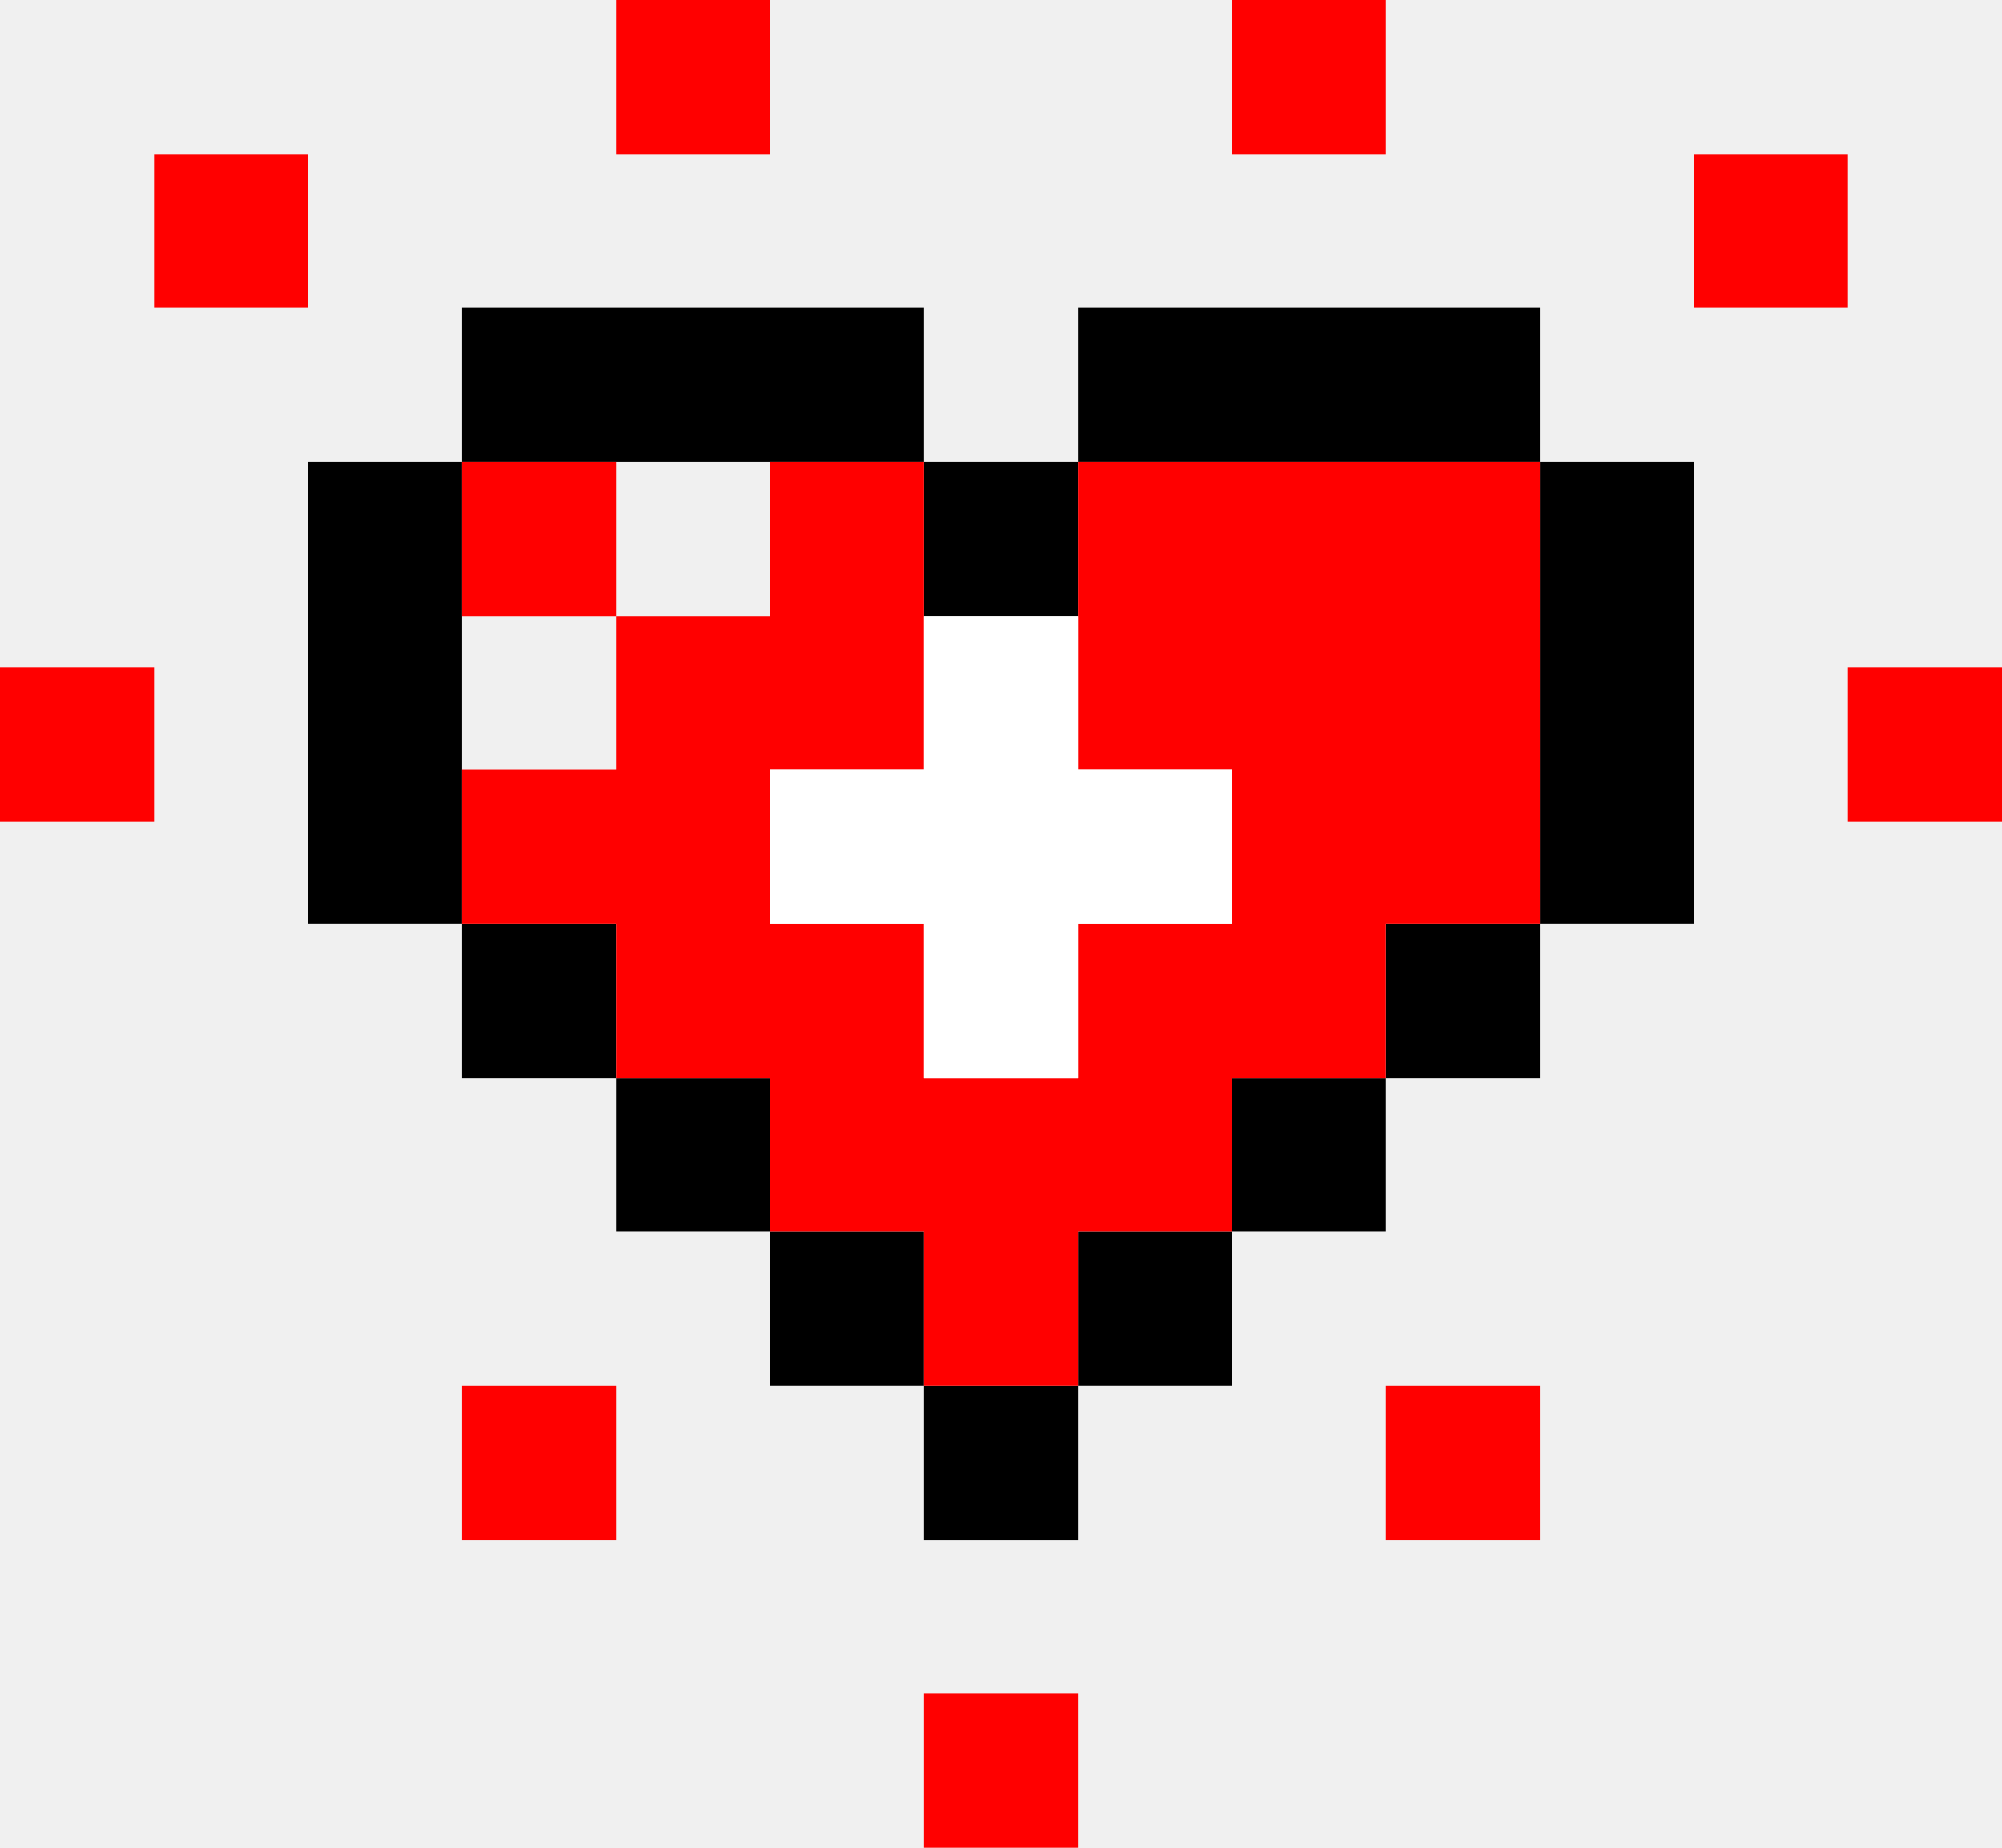
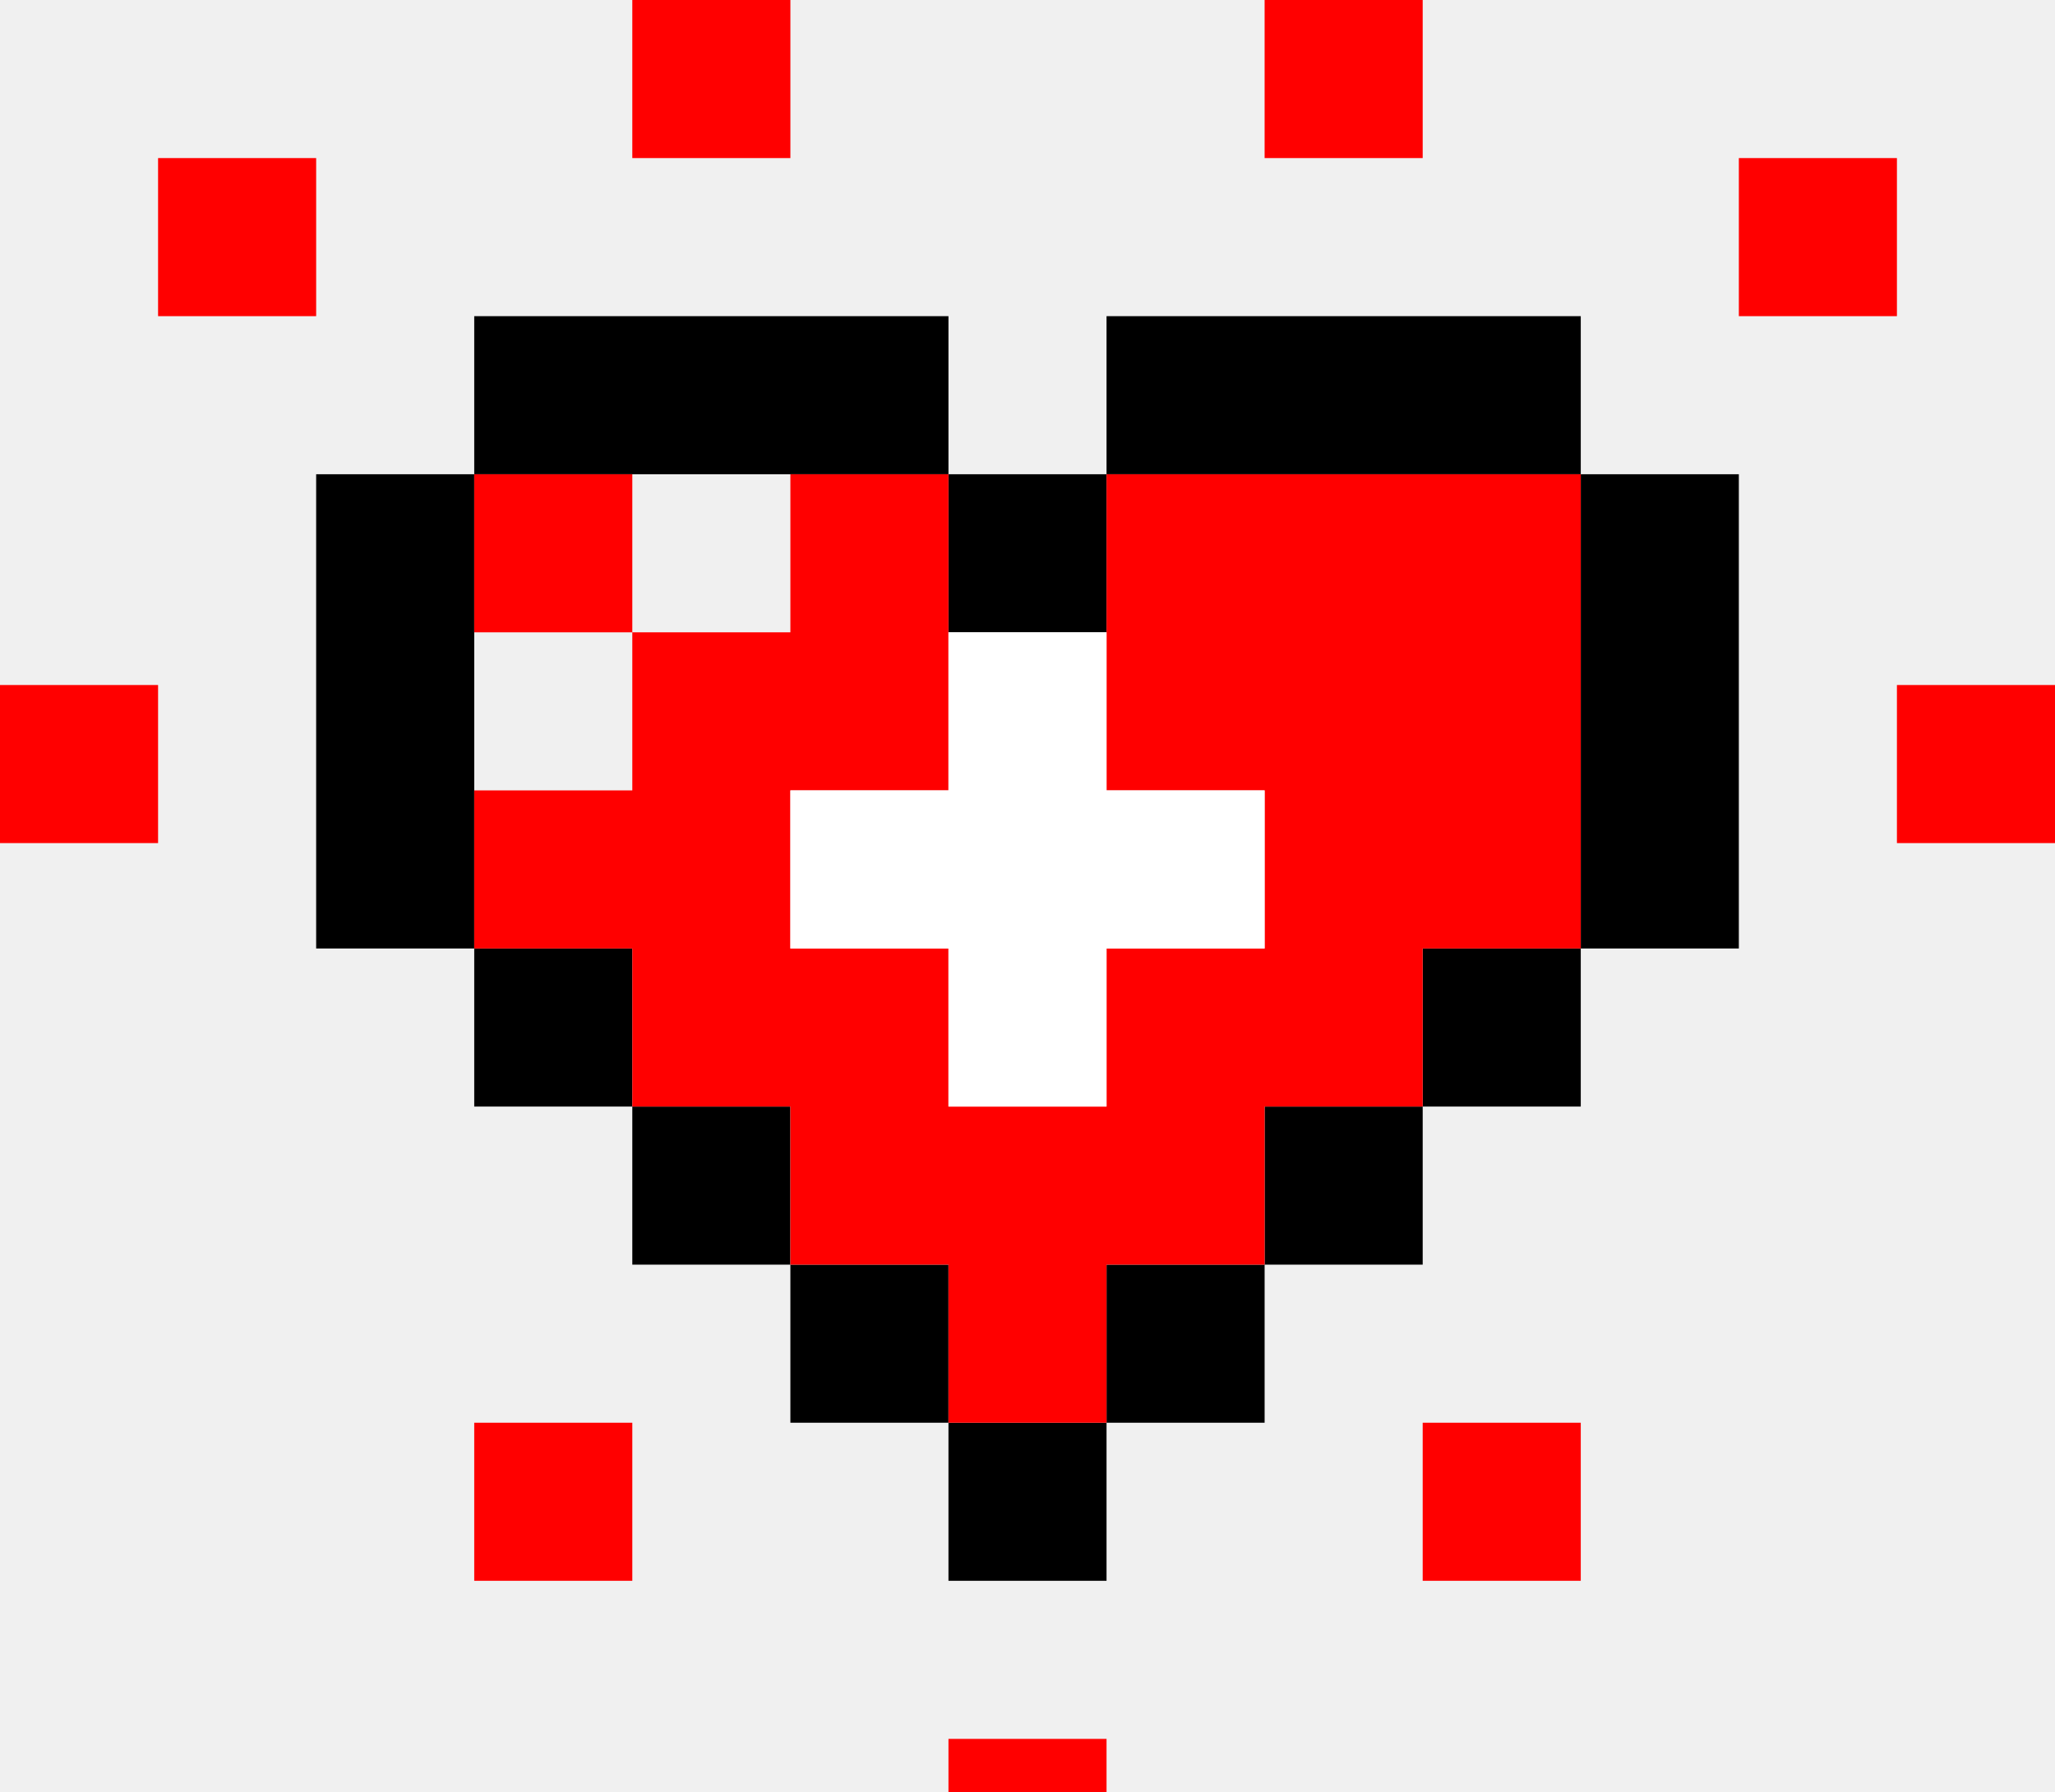
- <svg xmlns="http://www.w3.org/2000/svg" viewBox="0 0 39 36">
-   <g clip-path="url(#a)">
-     <path fill="#000" d="M12 6H9v3h3V6Zm3 0h-3v3h3V6ZM9 9H6v3h3V9Zm0 3H6v3h3v-3Zm0 3H6v3h3v-3Zm9-9h-3v3h3V6Zm-6 12H9v3h3v-3Zm3 3h-3v3h3v-3Zm3 3h-3v3h3v-3Zm9-18h3v3h-3V6Zm-3 0h3v3h-3V6Zm6 3h3v3h-3V9Zm0 3h3v3h-3v-3Zm0 3h3v3h-3v-3Zm-9-9h3v3h-3V6Zm6 12h3v3h-3v-3Zm-3 3h3v3h-3v-3Zm-3 3h3v3h-3v-3Zm0 3h-3v3h3v-3Zm0-18h-3v3h3V9Z" />
-     <path fill="red" d="M12 9H9v3h3V9Zm3 3h-3v3h3v-3Zm3-3h-3v3h3V9Zm-6 6H9v3h3v-3Zm3 0h-3v3h3v-3Zm0 3h-3v3h3v-3Zm3-6h-3v3h3v-3Zm0 9h-3v3h3v-3Zm0-3h-3v3h3v-3Zm9-9h3v3h-3V9Zm-3 0h3v3h-3V9Zm3 3h3v3h-3v-3Zm-3 0h3v3h-3v-3Zm-3-3h3v3h-3V9Zm6 6h3v3h-3v-3Zm-3 0h3v3h-3v-3Zm0 3h3v3h-3v-3Zm-3-6h3v3h-3v-3Zm0 9h3v3h-3v-3Zm0-3h3v3h-3v-3Zm0 3h-3v3h3v-3Zm0 3h-3v3h3v-3Z" />
-     <path fill="#fff" d="M18 15h-3v3h3v-3Zm3 0h3v3h-3v-3Zm0 0h-3v3h3v-3Zm0-3h-3v3h3v-3Zm0 6h-3v3h3v-3Z" />
-     <path fill="red" d="M36 13h3v3h-3v-3Zm-9 14h3v3h-3v-3Zm-9 6h3v3h-3v-3Zm-9-6h3v3H9v-3ZM24 0h3v3h-3V0Zm9 3h3v3h-3V3ZM3 3h3v3H3V3Zm9-3h3v3h-3V0ZM0 13h3v3H0v-3Z" />
-   </g>
-   <defs>
-     <clipPath id="a">
-       <path fill="#fff" d="M0 0h39v36H0z" />
-     </clipPath>
-   </defs>
+ <svg xmlns="http://www.w3.org/2000/svg" viewBox="0 0 39 34">
+   <path fill="#000" d="M12 6H9v3h3V6Zm3 0h-3v3h3V6ZM9 9H6v3h3V9Zm0 3H6v3h3v-3Zm0 3H6v3h3v-3Zm9-9h-3v3h3V6Zm-6 12H9v3h3v-3Zm3 3h-3v3h3v-3Zm3 3h-3v3h3v-3Zm9-18h3v3h-3V6Zm-3 0h3v3h-3V6Zm6 3h3v3h-3V9Zm0 3h3v3h-3v-3Zm0 3h3v3h-3v-3Zm-9-9h3v3h-3V6Zm6 12h3v3h-3v-3Zm-3 3h3v3h-3v-3Zm-3 3h3v3h-3v-3Zm0 3h-3v3h3v-3Zm0-18h-3v3h3V9Z" />
+   <path fill="red" d="M12 9H9v3h3V9Zm3 3h-3v3h3v-3Zm3-3h-3v3h3V9Zm-6 6H9v3h3v-3Zm3 0h-3v3h3v-3Zm0 3h-3v3h3v-3Zm3-6h-3v3h3v-3Zm0 9h-3v3h3v-3Zm0-3h-3v3h3v-3Zm9-9h3v3h-3V9Zm-3 0h3v3h-3V9Zm3 3h3v3h-3v-3Zm-3 0h3v3h-3v-3Zm-3-3h3v3h-3V9Zm6 6h3v3h-3v-3Zm-3 0h3v3h-3v-3Zm0 3h3v3h-3v-3Zm-3-6h3v3h-3v-3Zm0 9h3v3h-3v-3Zm0-3h3v3h-3v-3Zm0 3h-3v3h3v-3Zm0 3h-3v3h3v-3Z" />
+   <path fill="#fff" d="M18 15h-3v3h3v-3Zm3 0h3v3h-3v-3Zm0 0h-3v3h3v-3Zm0-3h-3v3h3v-3Zm0 6h-3v3h3v-3Z" />
+   <path fill="red" d="M36 13h3v3h-3v-3Zm-9 14h3v3h-3v-3Zm-9 6h3v3h-3v-3Zm-9-6h3v3H9v-3ZM24 0h3v3h-3V0Zm9 3h3v3h-3V3ZM3 3h3v3H3V3Zm9-3h3v3h-3V0ZM0 13h3v3H0v-3Z" />
</svg>
